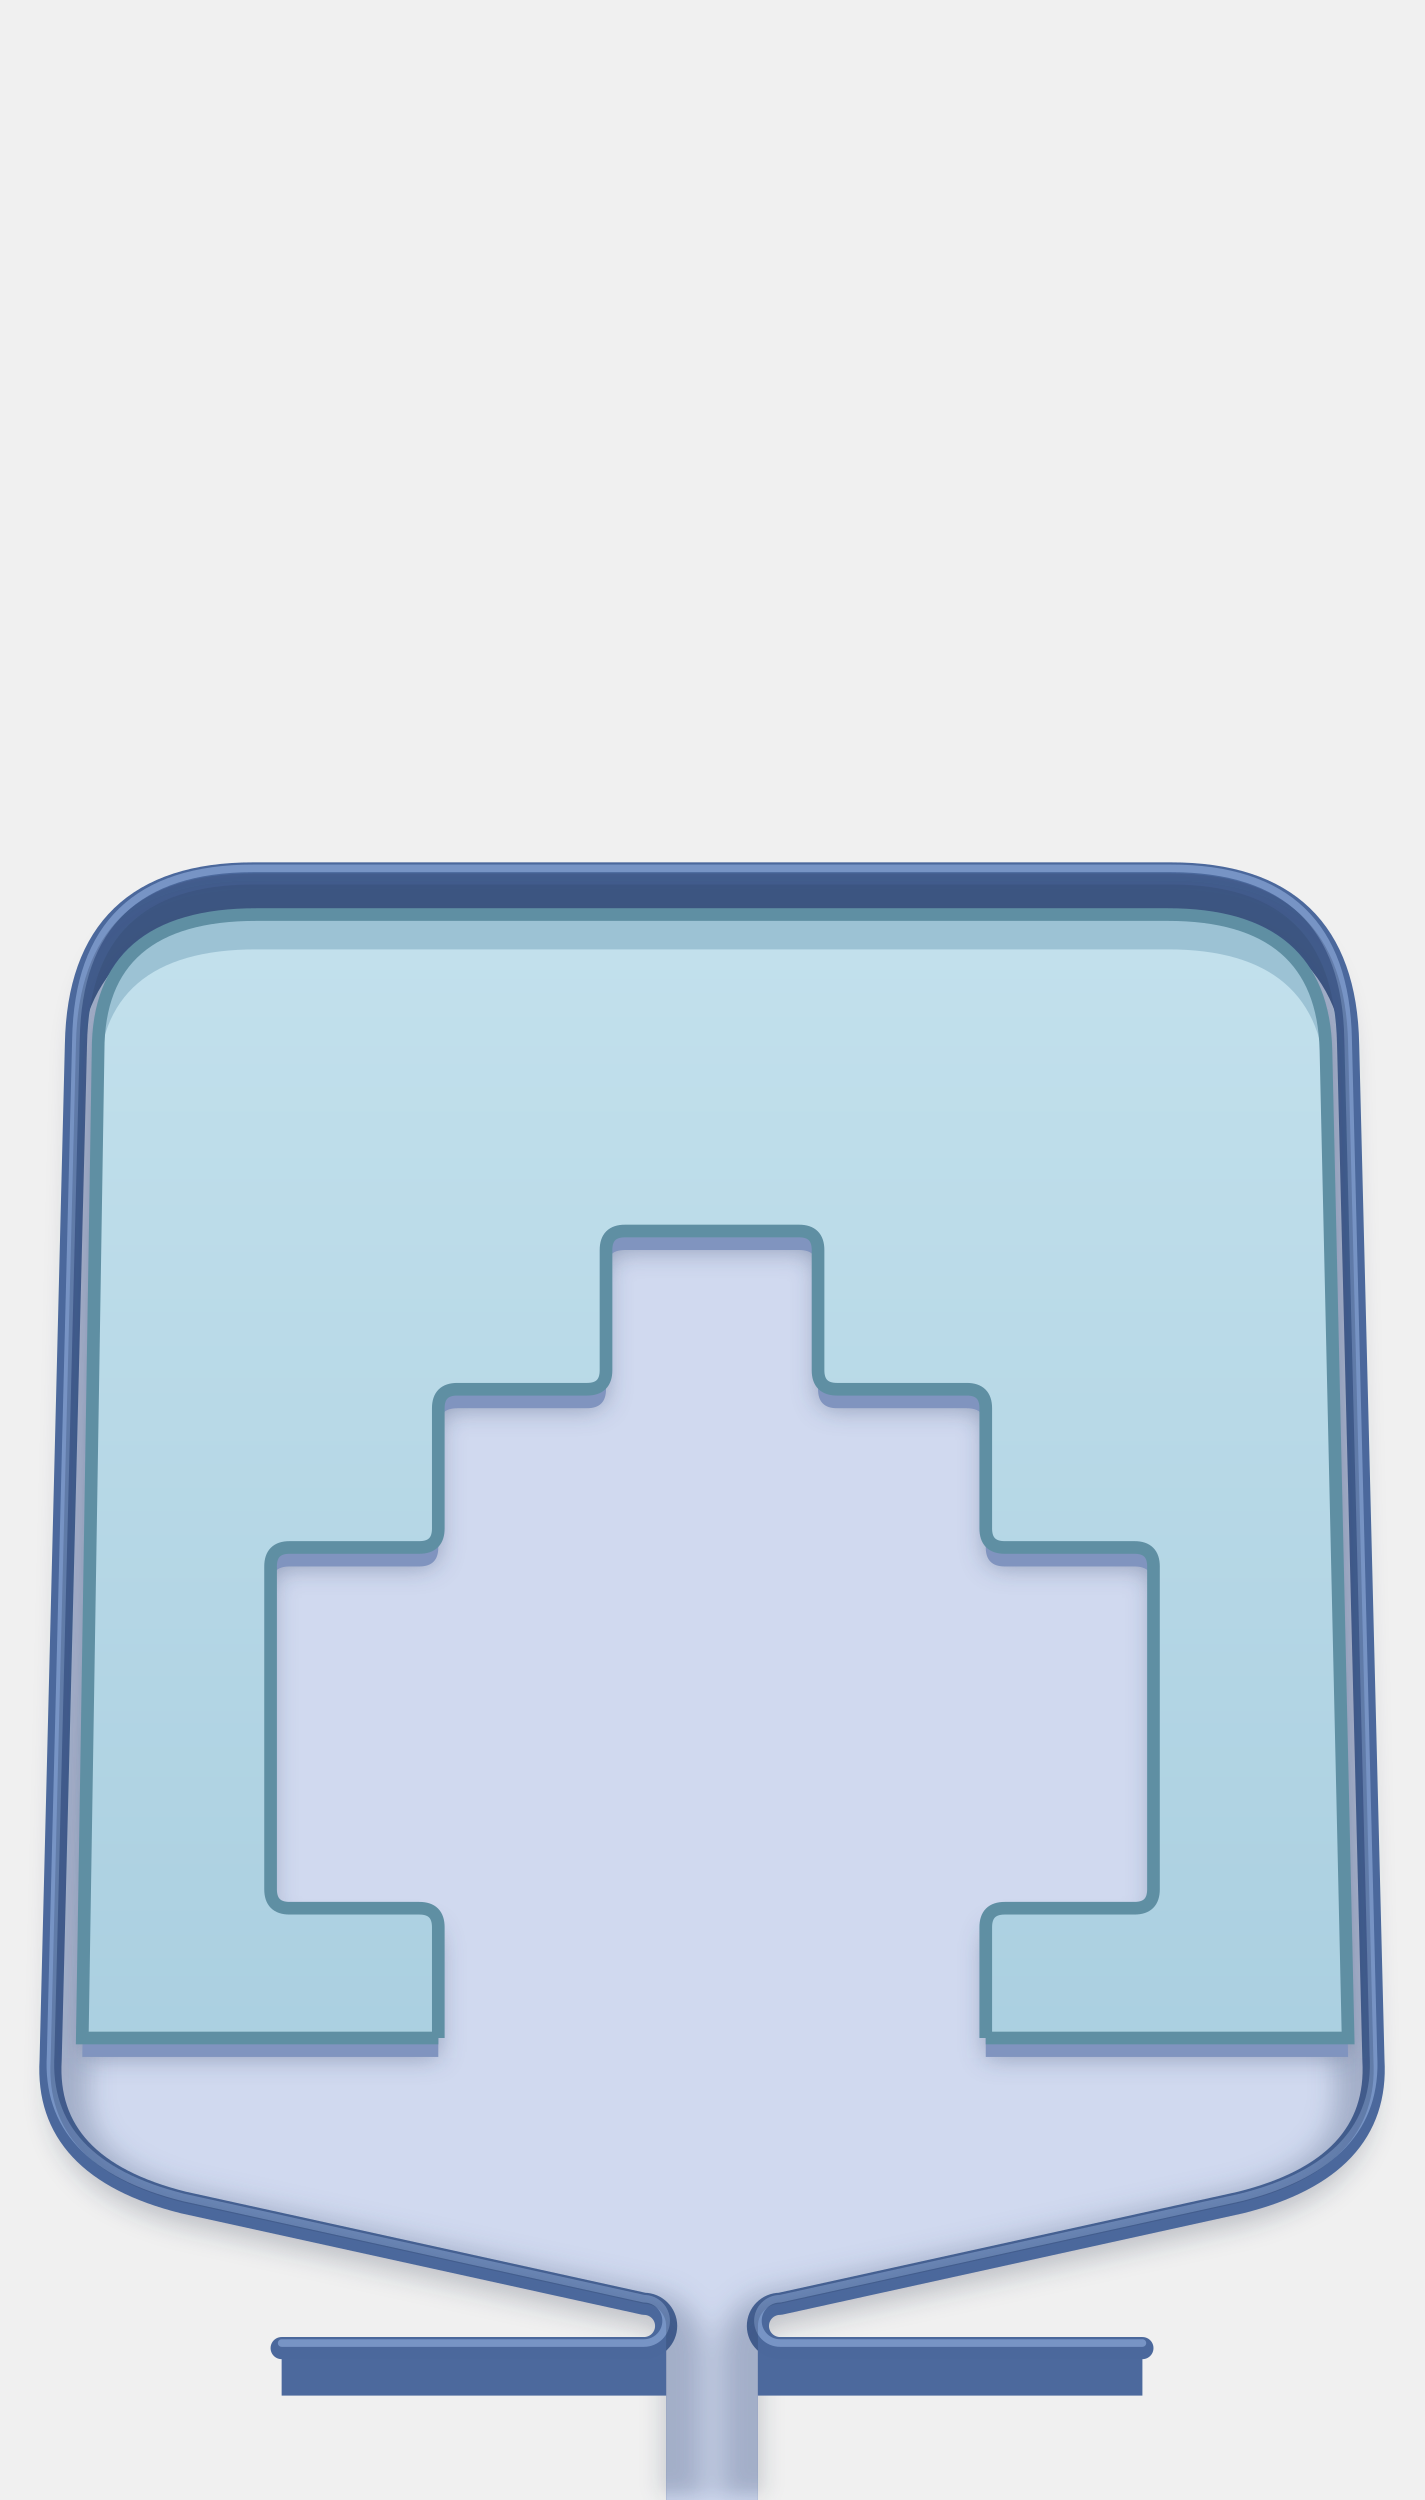
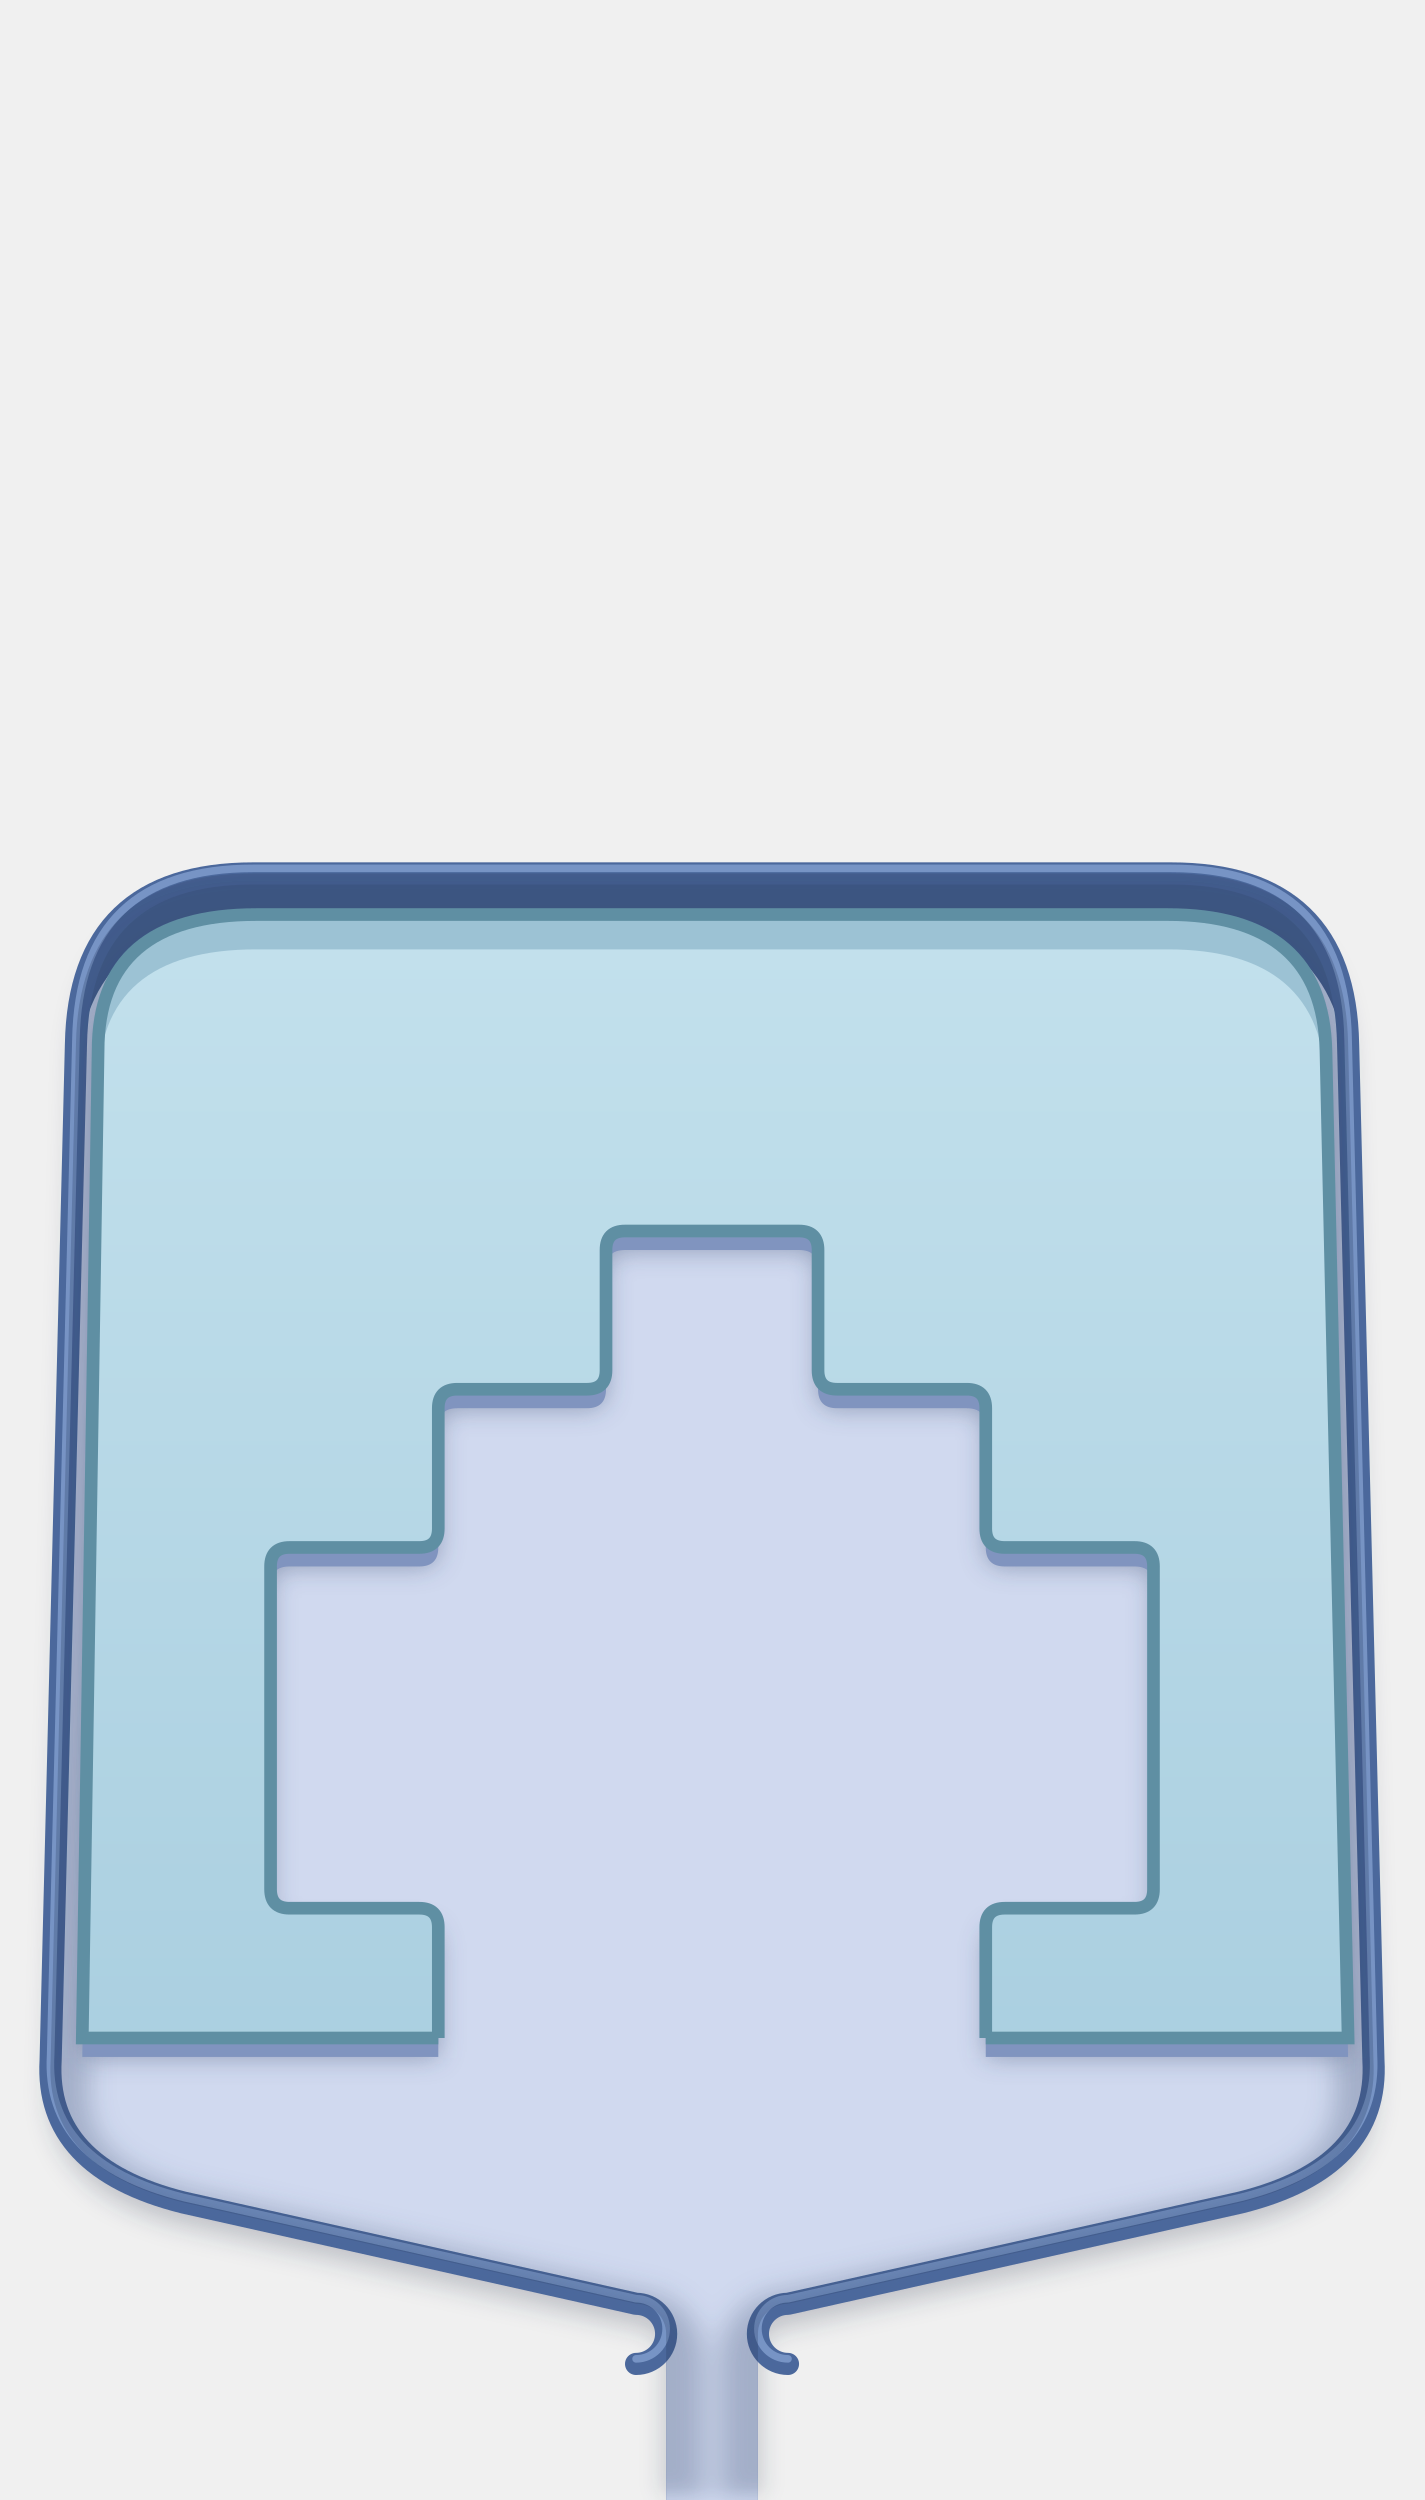
<svg xmlns="http://www.w3.org/2000/svg" width="450" height="790" viewBox="0 0 450 790">
  <defs>
    <linearGradient id="g" x2="0" y2="1">
      <stop stop-color="#c2e0ec" />
      <stop offset="1" stop-color="#aacfe0" />
    </linearGradient>
    <mask id="p">
      <rect width="450" height="790" fill="white" />
      <path d="M144.5,653 Q138.5,653 138.5,647 L138.5,609 Q138.5,603 132.5,603 L91.5,603 Q85.5,603 85.5,597 L85.5,495 Q85.5,489 91.5,489 L132.5,489 Q138.5,489 138.5,483 L138.5,445 Q138.5,439 144.5,439 L185.5,439 Q191.5,439 191.5,433 L191.5,395 Q191.5,389 197.5,389 L252.5,389 Q258.5,389 258.5,395 L258.5,433 Q258.5,439 264.5,439 L305.5,439 Q311.5,439 311.5,445 L311.5,483 Q311.5,489 317.5,489 L358.5,489 Q364.5,489 364.5,495 L364.5,597 Q364.5,603 358.5,603 L317.5,603 Q311.5,603 311.5,609 L311.5,647 Q311.5,653 305.5,653 Z" fill="black" />
    </mask>
    <clipPath id="c">
      <path d="M26 644 L31 332 Q31 289 81 289 H369 Q418 289 419 332 L426 644 Z" />
    </clipPath>
    <filter id="soft" x="-20%" y="-20%" width="140%" height="140%">
      <feGaussianBlur stdDeviation="4" />
    </filter>
    <filter id="softer" x="-20%" y="-20%" width="140%" height="140%">
      <feGaussianBlur stdDeviation="2.2" />
    </filter>
  </defs>
-   <path d="M80 276 H370 Q425 276 426 330 L434 651 Q436 685 392 696 L246.5 728 A7 7 0 0 0 239.5 735 L239.5 800 H210.5 L210.5 735 A7 7 0 0 0 203.5 728 L58 696 Q14 685 16 651 L24 330 Q25 276 80 276 Z" transform="translate(0,7)" fill="#16213d" opacity=".24" filter="url(#soft)" />
+   <path d="M80 276 H370 Q425 276 426 330 L434 651 Q436 685 392 696 L249 728 A9.5 9.5 0 0 0 239.5 737.5 L239.5 800 H210.5 L210.5 737.5 A9.5 9.5 0 0 0 201 728 L58 696 Q14 685 16 651 L24 330 Q25 276 80 276 Z" transform="translate(0,7)" fill="#16213d" opacity=".24" filter="url(#soft)" />
  <clipPath id="wallface">
-     <path d="M80 276 H370 Q425 276 426 330 L434 651 Q436 685 392 696 L246.5 728 A7 7 0 0 0 239.5 735 L239.5 800 H210.5 L210.5 735 A7 7 0 0 0 203.5 728 L58 696 Q14 685 16 651 L24 330 Q25 276 80 276 Z" />
+     <path d="M80 276 H370 Q425 276 426 330 L434 651 Q436 685 392 696 L249 728 A9.5 9.5 0 0 0 239.5 737.5 L239.5 800 H210.5 L210.5 737.5 A9.5 9.5 0 0 0 201 728 L58 696 Q14 685 16 651 L24 330 Q25 276 80 276 Z" />
  </clipPath>
  <g>
-     <path d="M80 276 H370 Q425 276 426 330 L434 651 Q436 685 392 696 L246.5 728 A7 7 0 0 0 239.5 735 L239.5 800 H210.5 L210.5 735 A7 7 0 0 0 203.5 728 L58 696 Q14 685 16 651 L24 330 Q25 276 80 276 Z" fill="#45608f" />
+     <path d="M80 276 H370 Q425 276 426 330 L434 651 Q436 685 392 696 L249 728 A9.5 9.5 0 0 0 239.5 737.5 L239.5 800 H210.5 L210.5 737.5 A9.5 9.5 0 0 0 201 728 L58 696 Q14 685 16 651 L24 330 Q25 276 80 276 Z" fill="#45608f" />
    <g clip-path="url(#wallface)">
-       <path d="M80 276 H370 Q425 276 426 330 L434 651 Q436 685 392 696 L246.5 728 A7 7 0 0 0 239.5 735 L239.5 800 H210.5 L210.5 735 A7 7 0 0 0 203.5 728 L58 696 Q14 685 16 651 L24 330 Q25 276 80 276 Z" transform="translate(0,14)" fill="#d0d9ef" />
+       <path d="M80 276 H370 Q425 276 426 330 L434 651 Q436 685 392 696 L249 728 A9.5 9.5 0 0 0 239.5 737.5 L239.5 800 H210.5 L210.5 737.5 A9.5 9.5 0 0 0 201 728 L58 696 Q14 685 16 651 L24 330 Q25 276 80 276 Z" transform="translate(0,14)" fill="#d0d9ef" />
    </g>
  </g>
-   <path d="M239.5 735 A7 7 0 0 0 246.5 742 H361 V757 H239.5 Z M210.5 735 A7 7 0 0 1 203.5 742 H89 V757 H210.5 Z" fill="#4c699d" />
-   <path d="M361 742 H246.5 A7 7 0 0 1 239.5 735 A7 7 0 0 1 246.5 728 L392 696 Q436 685 434 651 L426 330 Q425 276 370 276 H80 Q25 276 24 330 L16 651 Q14 685 58 696 L203.5 728 A7 7 0 0 1 210.5 735 A7 7 0 0 1 203.5 742 H89" fill="none" stroke="#4b689c" stroke-width="7" stroke-linejoin="round" stroke-linecap="round" />
-   <path d="M361 742 H246.5 A7 7 0 0 1 239.5 735 A7 7 0 0 1 246.5 728 L392 696 Q436 685 434 651 L426 330 Q425 276 370 276 H80 Q25 276 24 330 L16 651 Q14 685 58 696 L203.5 728 A7 7 0 0 1 210.5 735 A7 7 0 0 1 203.5 742 H89" fill="none" stroke="#7f9ccc" stroke-width="2.4" stroke-linejoin="round" stroke-linecap="round" transform="translate(0,-1.6)" opacity=".85" />
+   <path d="M249 747 A9.5 9.5 0 0 1 239.5 737.5 A9.5 9.5 0 0 1 249 728 L392 696 Q436 685 434 651 L426 330 Q425 276 370 276 H80 Q25 276 24 330 L16 651 Q14 685 58 696 L201 728 A9.5 9.5 0 0 1 210.5 737.5 A9.5 9.5 0 0 1 201 747" fill="none" stroke="#4b689c" stroke-width="7" stroke-linejoin="round" stroke-linecap="round" />
+   <path d="M249 747 A9.5 9.5 0 0 1 239.5 737.5 A9.5 9.5 0 0 1 249 728 L392 696 Q436 685 434 651 L426 330 Q425 276 370 276 H80 Q25 276 24 330 L16 651 Q14 685 58 696 L201 728 A9.5 9.5 0 0 1 210.5 737.5 A9.5 9.5 0 0 1 201 747" fill="none" stroke="#7f9ccc" stroke-width="2.4" stroke-linejoin="round" stroke-linecap="round" transform="translate(0,-1.6)" opacity=".85" />
  <clipPath id="floor">
-     <path d="M80 276 H370 Q425 276 426 330 L434 651 Q436 685 392 696 L246.5 728 A7 7 0 0 0 239.5 735 L239.5 800 H210.5 L210.5 735 A7 7 0 0 0 203.5 728 L58 696 Q14 685 16 651 L24 330 Q25 276 80 276 Z" />
+     <path d="M80 276 H370 Q425 276 426 330 L434 651 Q436 685 392 696 L249 728 A9.5 9.5 0 0 0 239.5 737.5 L239.5 800 H210.5 L210.5 737.5 A9.5 9.5 0 0 0 201 728 L58 696 Q14 685 16 651 L24 330 Q25 276 80 276 Z" />
  </clipPath>
  <g clip-path="url(#floor)">
-     <path d="M80 276 H370 Q425 276 426 330 L434 651 Q436 685 392 696 L246.5 728 A7 7 0 0 0 239.5 735 L239.5 800 H210.5 L210.5 735 A7 7 0 0 0 203.5 728 L58 696 Q14 685 16 651 L24 330 Q25 276 80 276 Z" fill="none" stroke="#22345a" stroke-width="24" opacity="0.26" transform="translate(0,8)" filter="url(#soft)" />
+     <path d="M80 276 H370 Q425 276 426 330 L434 651 Q436 685 392 696 L249 728 A9.5 9.5 0 0 0 239.5 737.5 L239.5 800 H210.5 L210.5 737.5 A9.5 9.5 0 0 0 201 728 L58 696 Q14 685 16 651 L24 330 Q25 276 80 276 Z" fill="none" stroke="#22345a" stroke-width="24" opacity="0.26" transform="translate(0,8)" filter="url(#soft)" />
  </g>
  <g transform="translate(0,6)" opacity="0.38" filter="url(#soft)">
    <path d="M26 644 L31 332 Q31 289 81 289 H369 Q418 289 419 332 L426 644 Z" fill="#22345a" mask="url(#p)" />
  </g>
  <path d="M26 644 L31 332 Q31 289 81 289 H369 Q418 289 419 332 L426 644 Z" transform="translate(0,6)" fill="#8094bf" mask="url(#p)" />
  <clipPath id="glassface">
    <path d="M26 644 L31 332 Q31 289 81 289 H369 Q418 289 419 332 L426 644 Z" />
  </clipPath>
  <g mask="url(#p)">
    <path d="M26 644 L31 332 Q31 289 81 289 H369 Q418 289 419 332 L426 644 Z" fill="#9cc2d4" />
    <g clip-path="url(#glassface)">
      <path d="M26 644 L31 332 Q31 289 81 289 H369 Q418 289 419 332 L426 644 Z" transform="translate(0,11)" fill="url(#g)" />
    </g>
  </g>
  <path d="M144.5,653 Q138.5,653 138.5,647 L138.5,609 Q138.5,603 132.5,603 L91.5,603 Q85.5,603 85.5,597 L85.5,495 Q85.5,489 91.5,489 L132.5,489 Q138.5,489 138.5,483 L138.5,445 Q138.5,439 144.5,439 L185.5,439 Q191.5,439 191.5,433 L191.5,395 Q191.5,389 197.5,389 L252.5,389 Q258.5,389 258.5,395 L258.5,433 Q258.5,439 264.5,439 L305.5,439 Q311.5,439 311.5,445 L311.5,483 Q311.5,489 317.5,489 L358.5,489 Q364.5,489 364.5,495 L364.5,597 Q364.5,603 358.5,603 L317.5,603 Q311.5,603 311.5,609 L311.5,647 Q311.5,653 305.5,653 Z" fill="none" stroke="#5f8fa3" stroke-width="4" clip-path="url(#c)" />
  <path d="M26 644 L31 332 Q31 289 81 289 H369 Q418 289 419 332 L426 644 Z" fill="none" stroke="#5f8fa3" stroke-width="4" mask="url(#p)" />
</svg>
